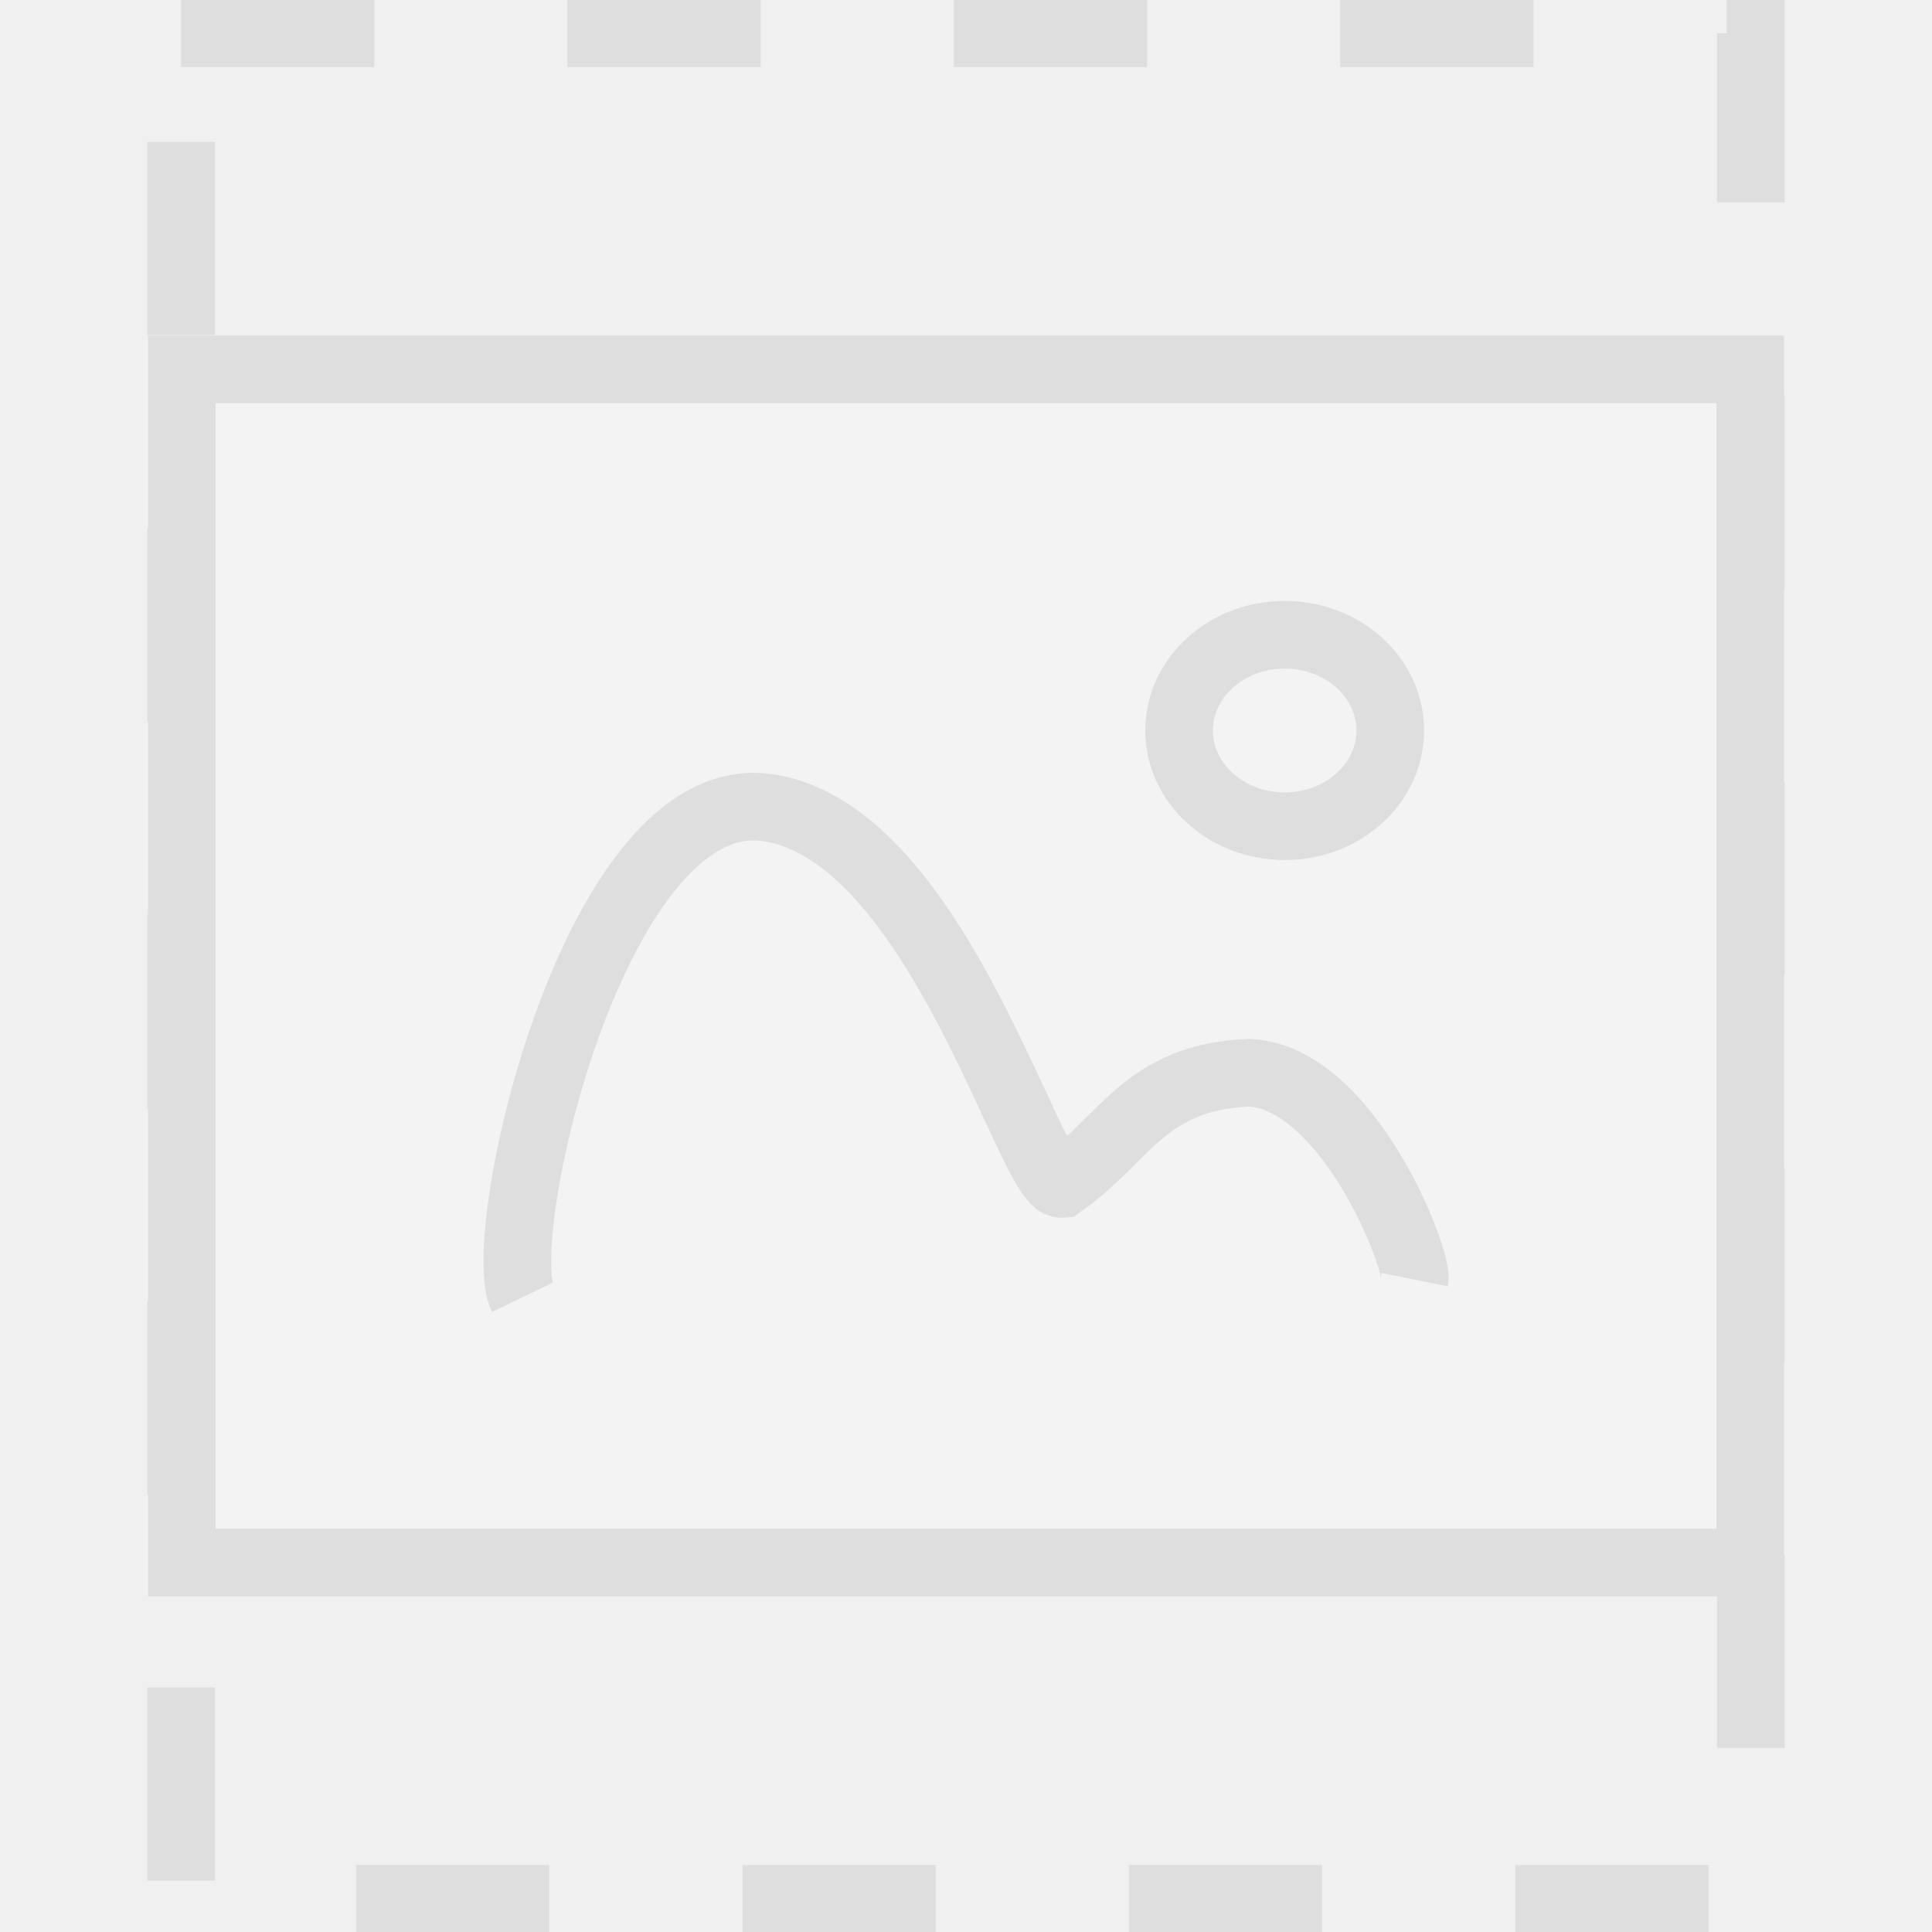
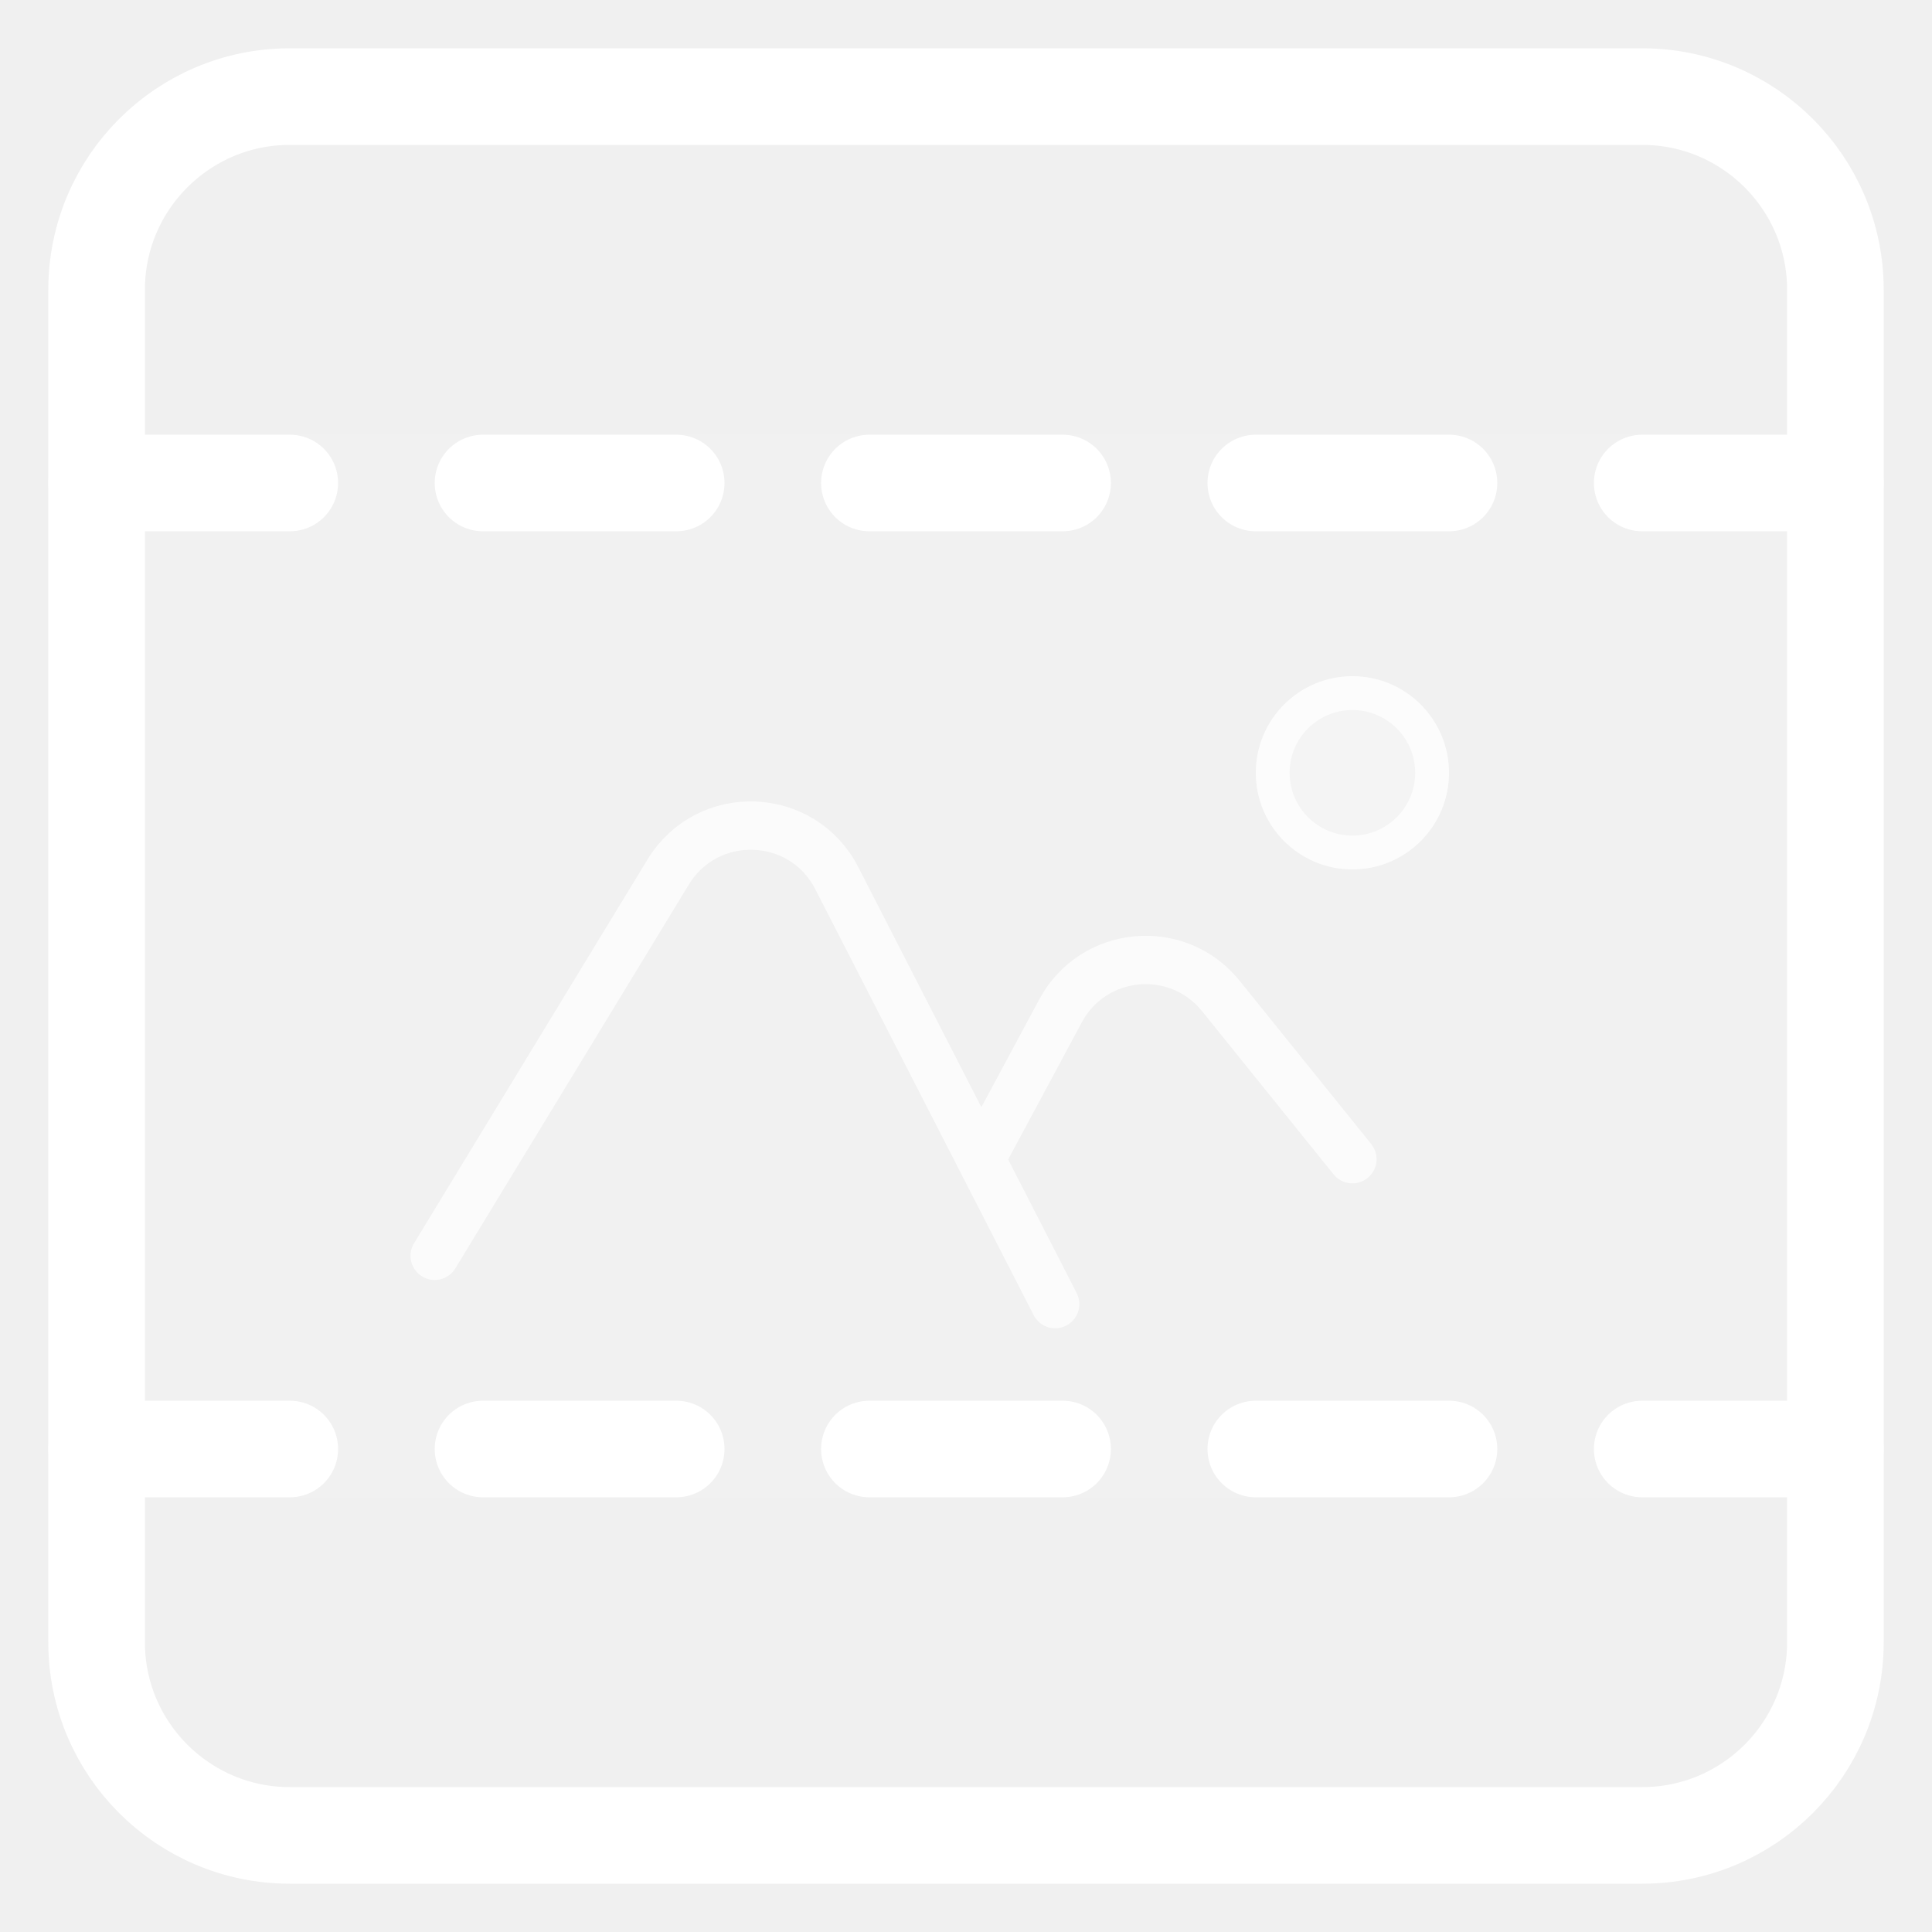
- <svg xmlns="http://www.w3.org/2000/svg" width="20" height="20">
-   <g>
-     <rect fill="none" stroke-width="0.7" stroke-opacity="null" fill-opacity="null" x="1.875" y="0.344" width="16.25" height="19.312" id="svg_4" stroke-dasharray="2,2" stroke="#dedede" />
-     <rect stroke="#dedede" id="svg_1" height="12.351" width="16.236" y="3.824" x="1.882" stroke-width="0.7" fill="rgba(255,255,255,0.2)" />
-     <path id="svg_15" d="m3.414,12.894" opacity="0.5" fill-opacity="null" stroke-opacity="null" stroke-width="0.7" fill="none" stroke="#dedede" />
-     <g stroke="null" id="svg_6">
-       <ellipse stroke="#dedede" ry="0.991" rx="1.093" id="svg_13" cy="7.562" cx="13.299" stroke-opacity="null" stroke-width="0.7" fill="none" />
-       <path stroke="#dedede" id="svg_19" d="m5.408,13.43c-0.309,-0.645 0.759,-5.366 2.559,-5.066c1.743,0.276 2.699,3.915 3.022,3.892c0.661,-0.461 0.858,-1.105 1.94,-1.151c1.026,0.046 1.757,1.934 1.715,2.142" fill-opacity="null" stroke-opacity="null" stroke-width="0.7" fill="none" />
-     </g>
+ <svg xmlns="http://www.w3.org/2000/svg" width="20" height="20" viewBox="0 0 20 20" fill="none">
+   <g clip-path="url(#clip0_806_876)">
+     <rect x="1" y="1" width="18" height="18" rx="2" stroke="#fff" stroke-linejoin="round" />
+     <rect x="1" y="4.5" width="18" height="11" fill="#fff" fill-opacity="0.1" />
+     <path d="M4.5 13L6.917 9.027C7.324 8.359 8.305 8.394 8.662 9.09L10.154 12M10.923 13.5L10.154 12M10.154 12L10.979 10.464C11.317 9.834 12.189 9.753 12.638 10.31L14 12" stroke="#fff" stroke-opacity="0.75" stroke-width="0.5" stroke-linecap="round" stroke-linejoin="round" />
+     <circle cx="14" cy="8" r="1" fill="#fff" fill-opacity="0.2" />
+     <circle cx="14" cy="8" r="0.825" stroke="#fff" stroke-opacity="0.75" stroke-width="0.35" />
+     <path d="M19 5L1 5" stroke="#fff" stroke-linecap="round" stroke-dasharray="2 2" />
+     <path d="M19 15L1 15" stroke="#fff" stroke-linecap="round" stroke-dasharray="2 2" />
  </g>
+   <defs>
+     <clipPath id="clip0_806_876">
+       <rect width="20" height="20" fill="white" />
+     </clipPath>
+   </defs>
</svg>
